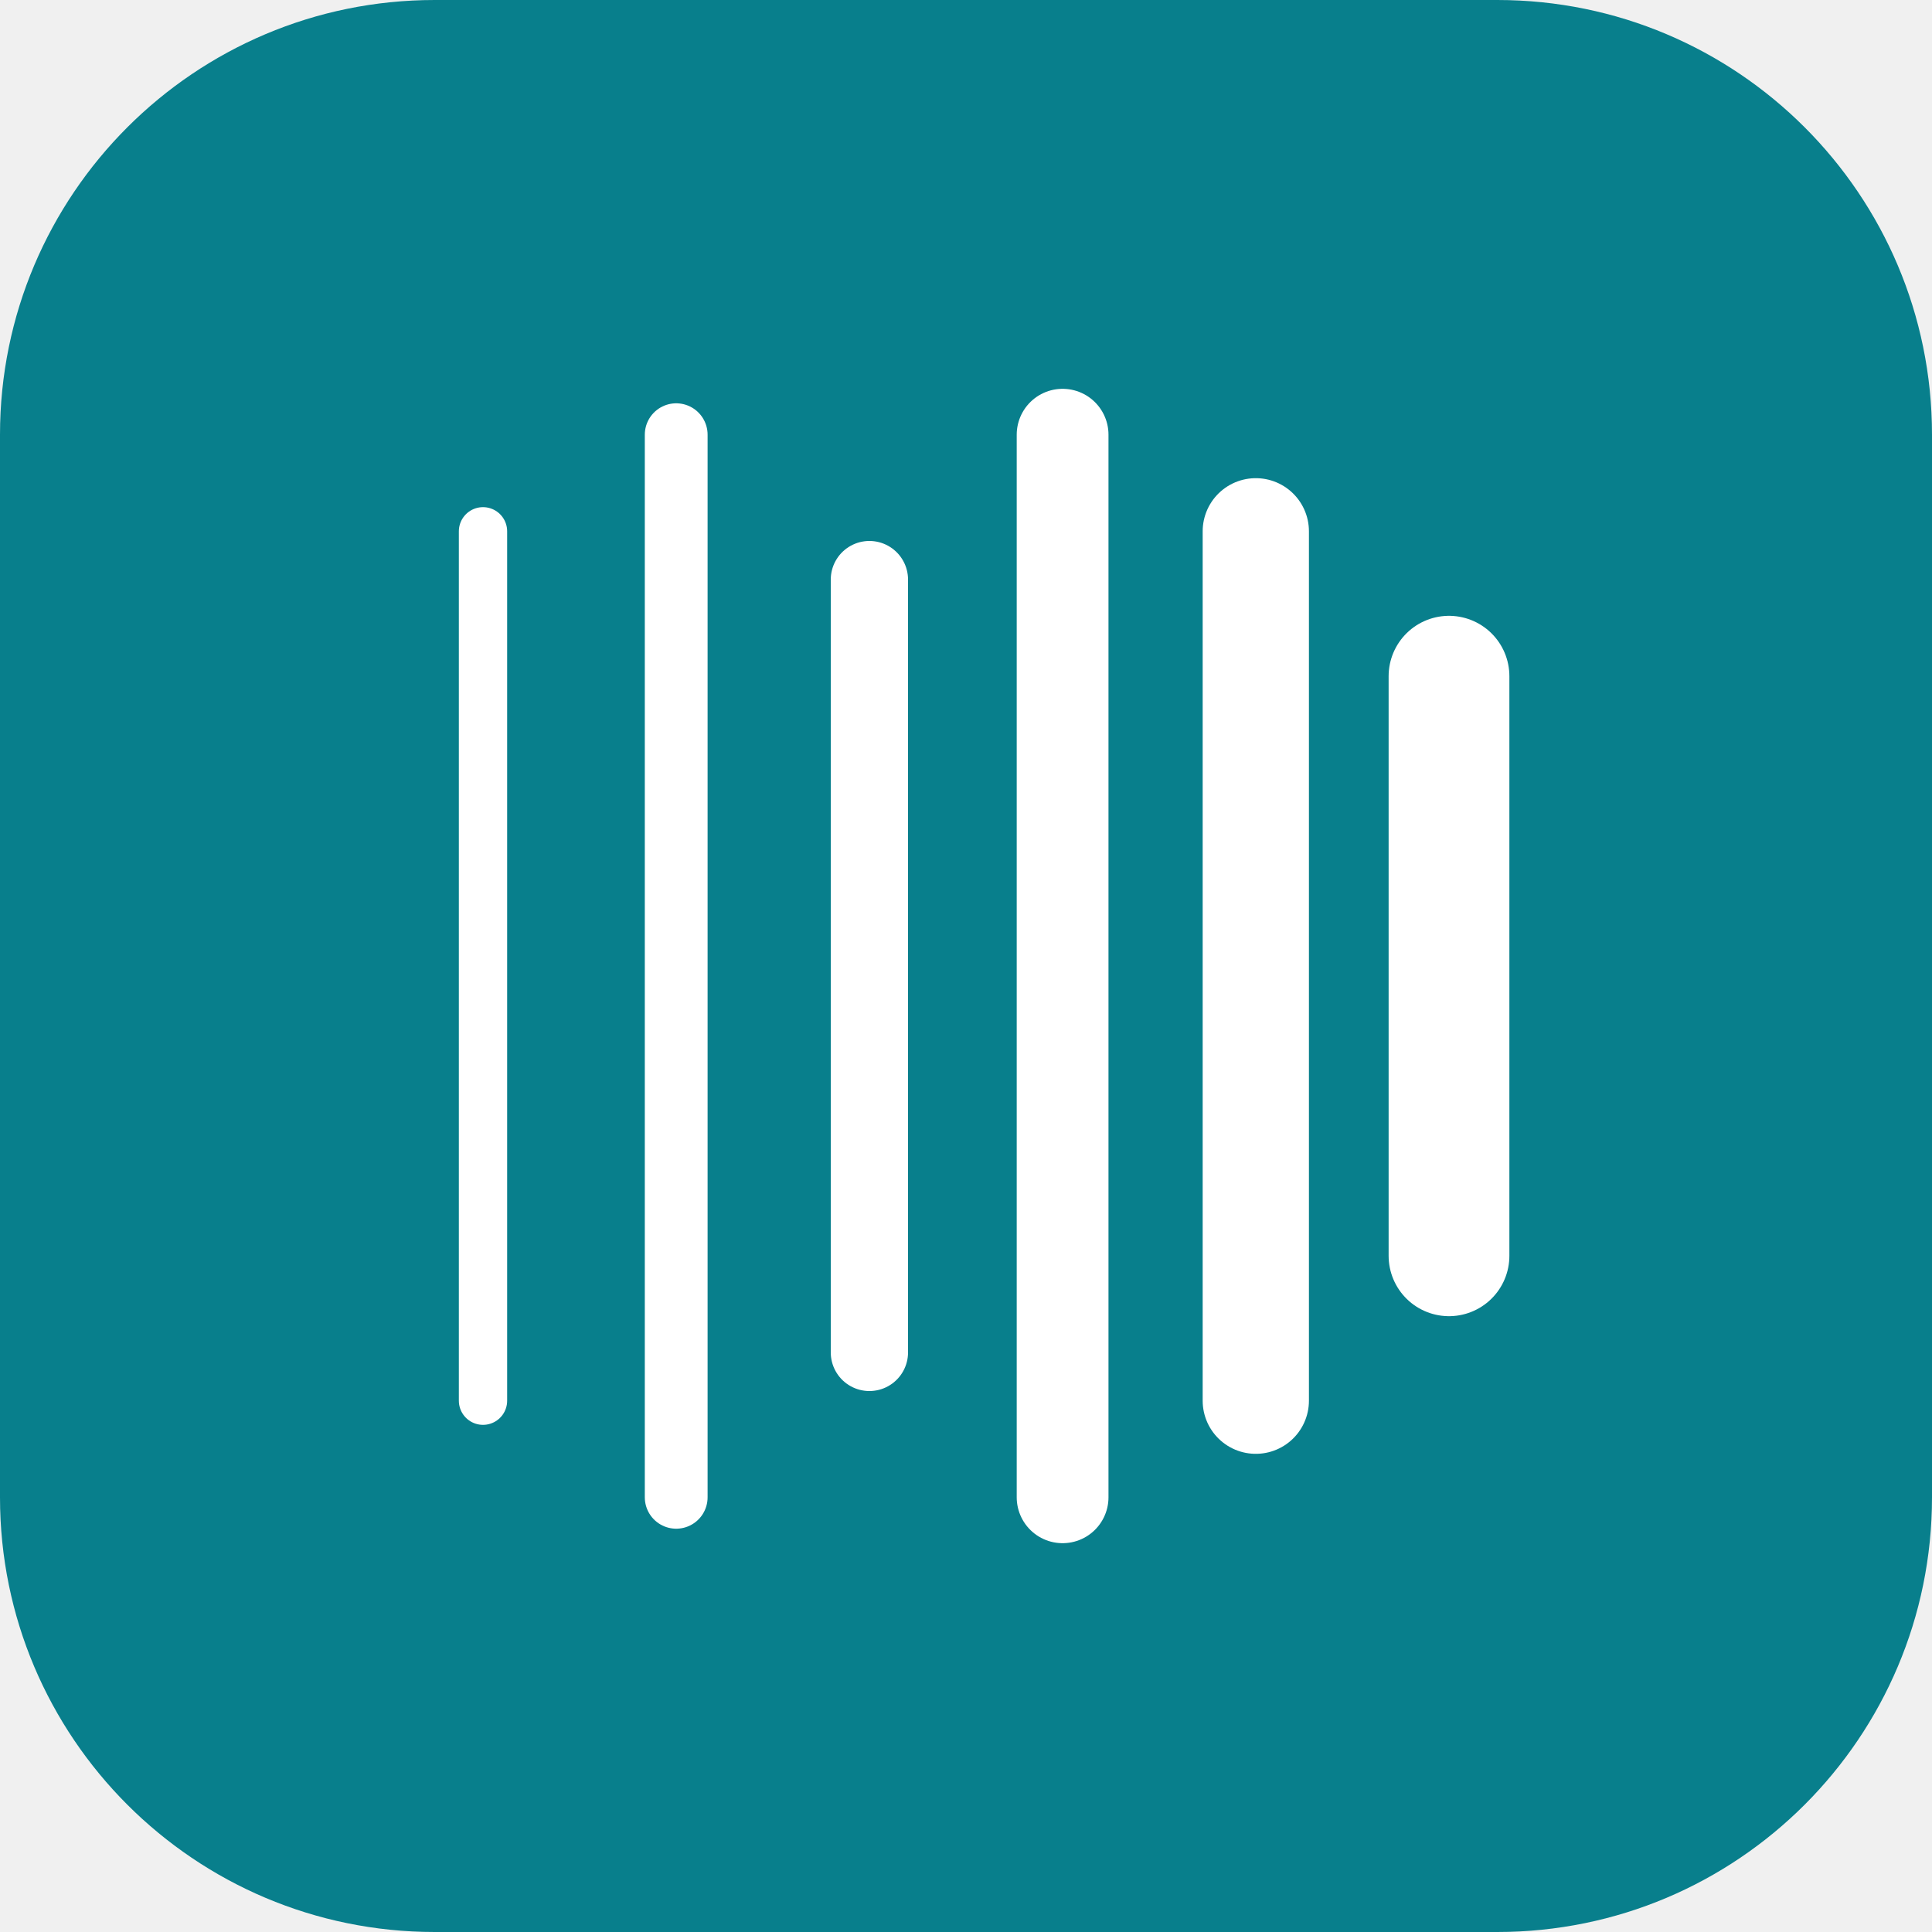
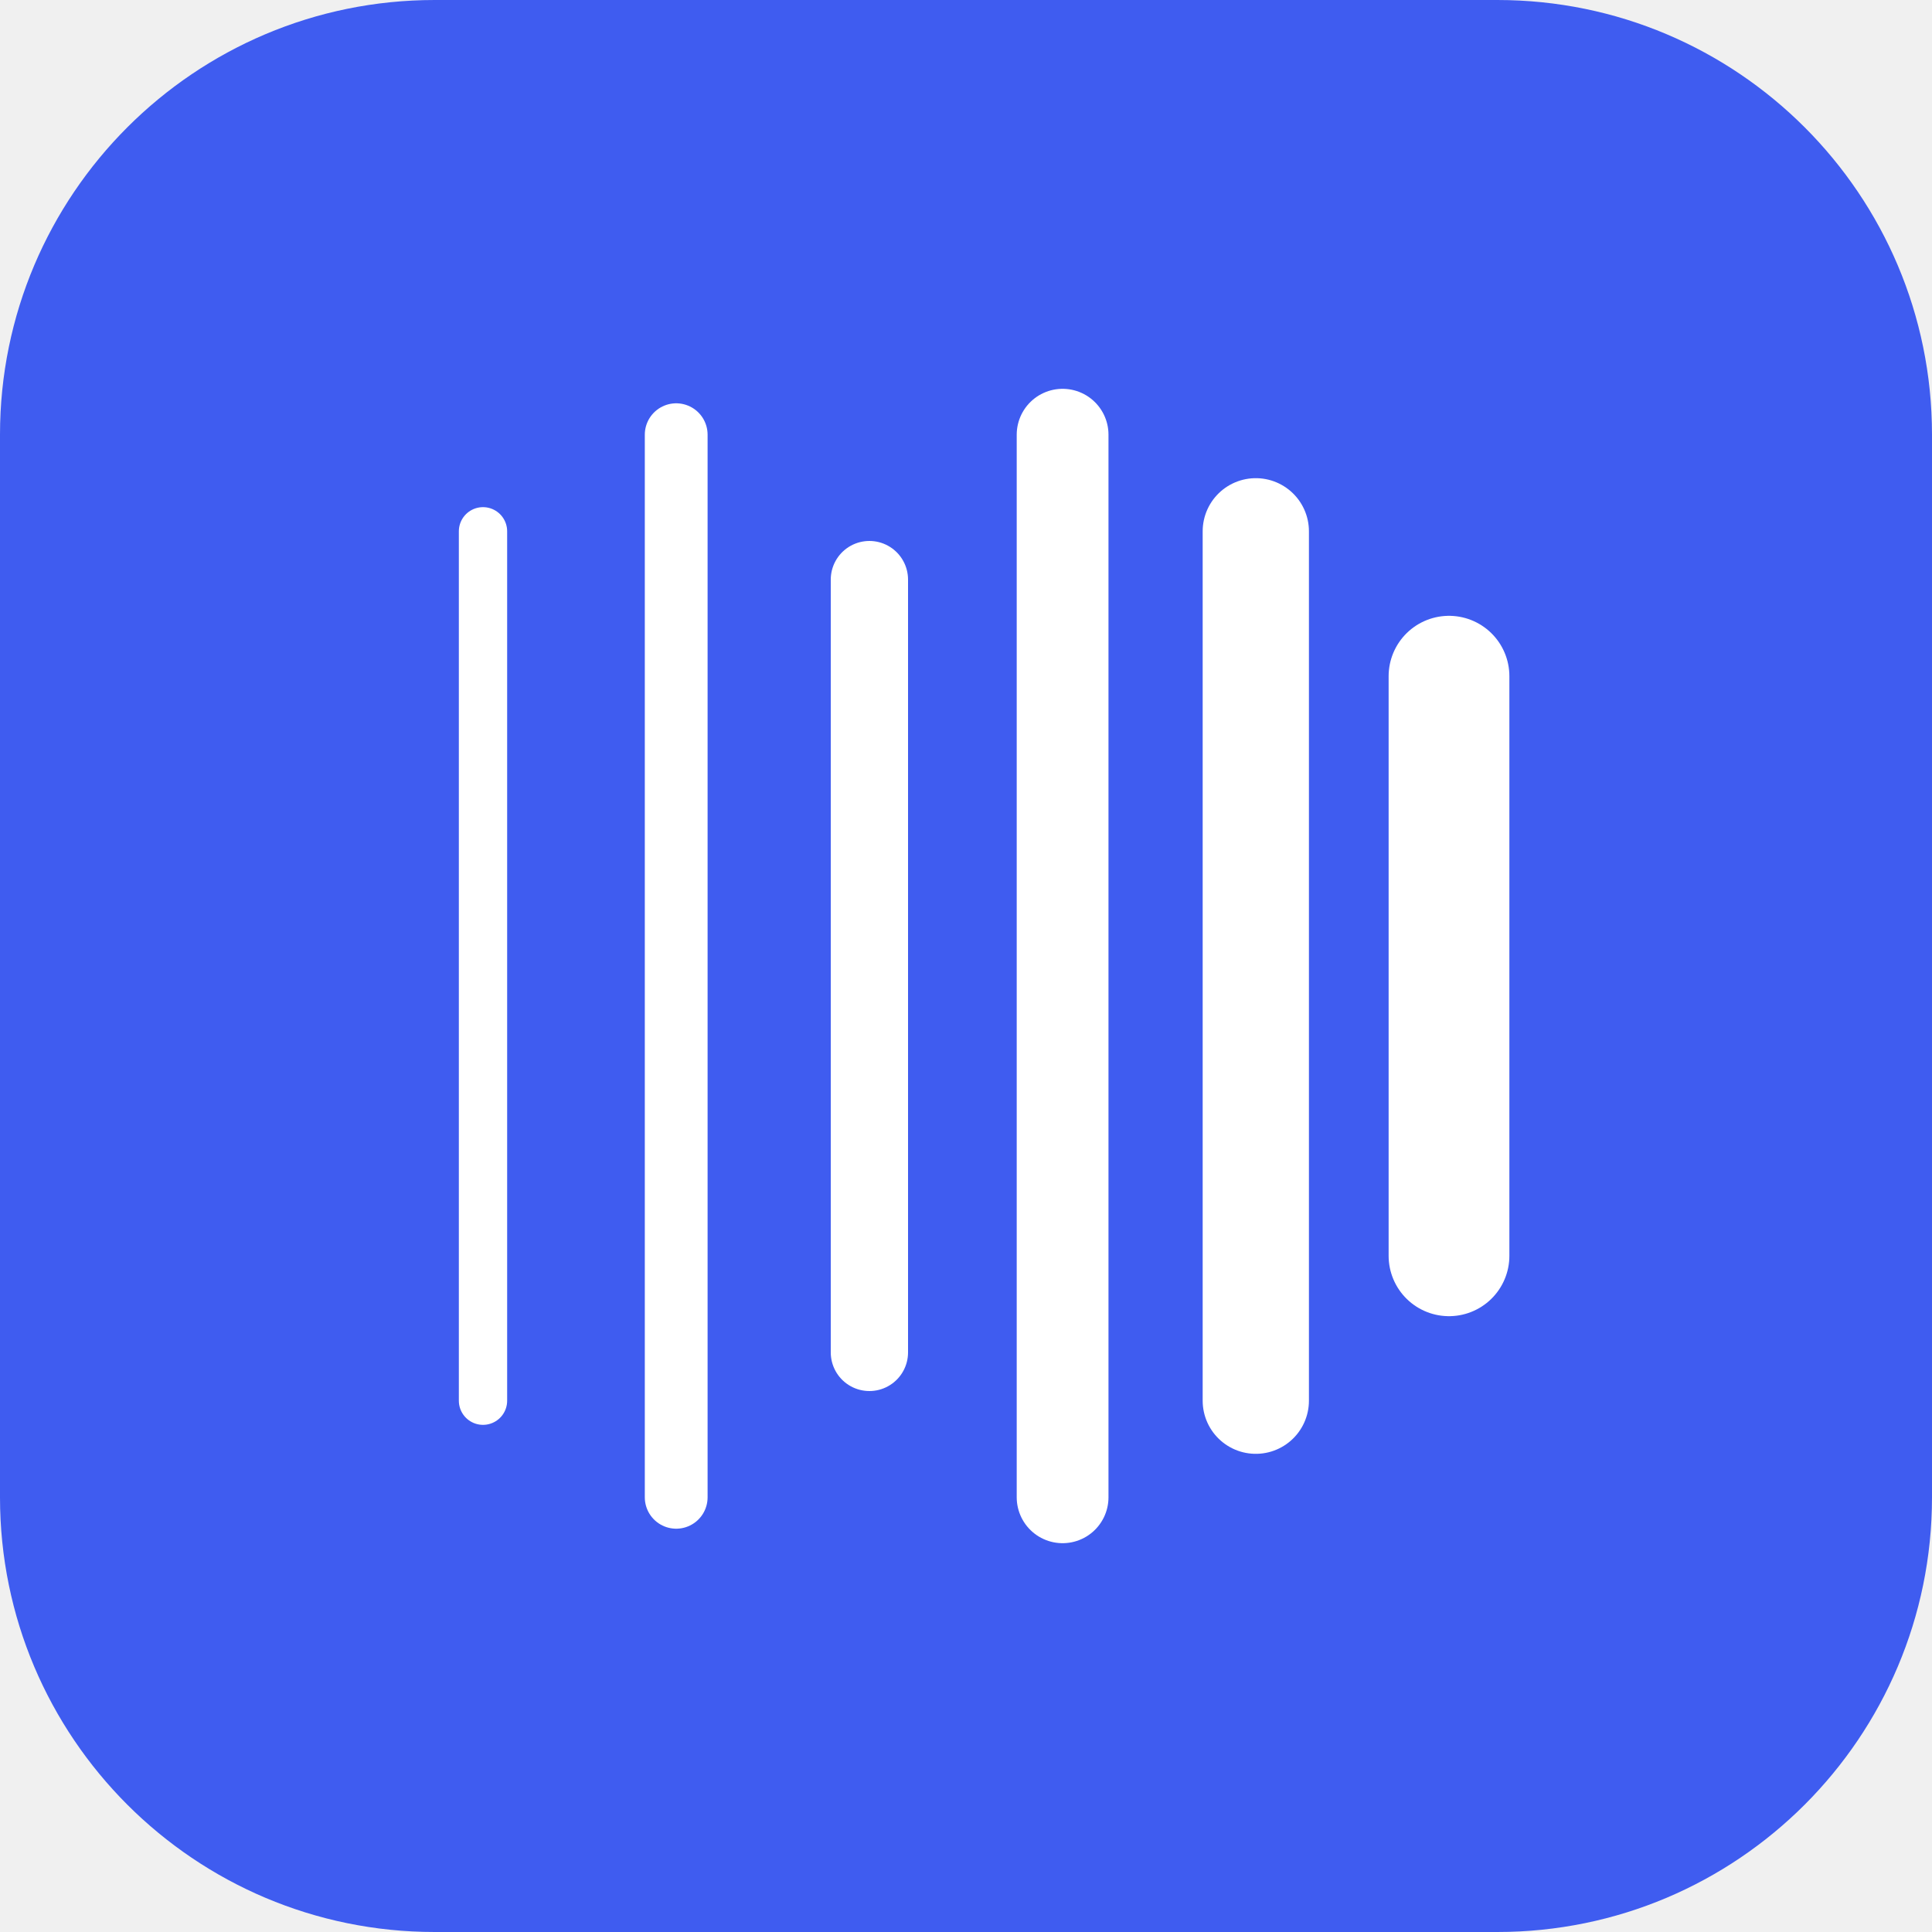
<svg xmlns="http://www.w3.org/2000/svg" viewBox="0 0 40 40" fill="none">
-   <rect width="40" height="40" rx="9" fill="#087F8C" />
+   <rect width="40" height="40" rx="9" fill="#3F5CF0" />
  <g stroke="white" stroke-linecap="round">
    <path d="M10 11v18" stroke-width="1" />
    <path d="M14 9v22" stroke-width="1.3" />
    <path d="M18 12v16" stroke-width="1.6" />
    <path d="M22 9v22" stroke-width="1.9" />
    <path d="M26 11v18" stroke-width="2.2" />
    <path d="M30 14v12" stroke-width="2.5" />
  </g>
</svg>
